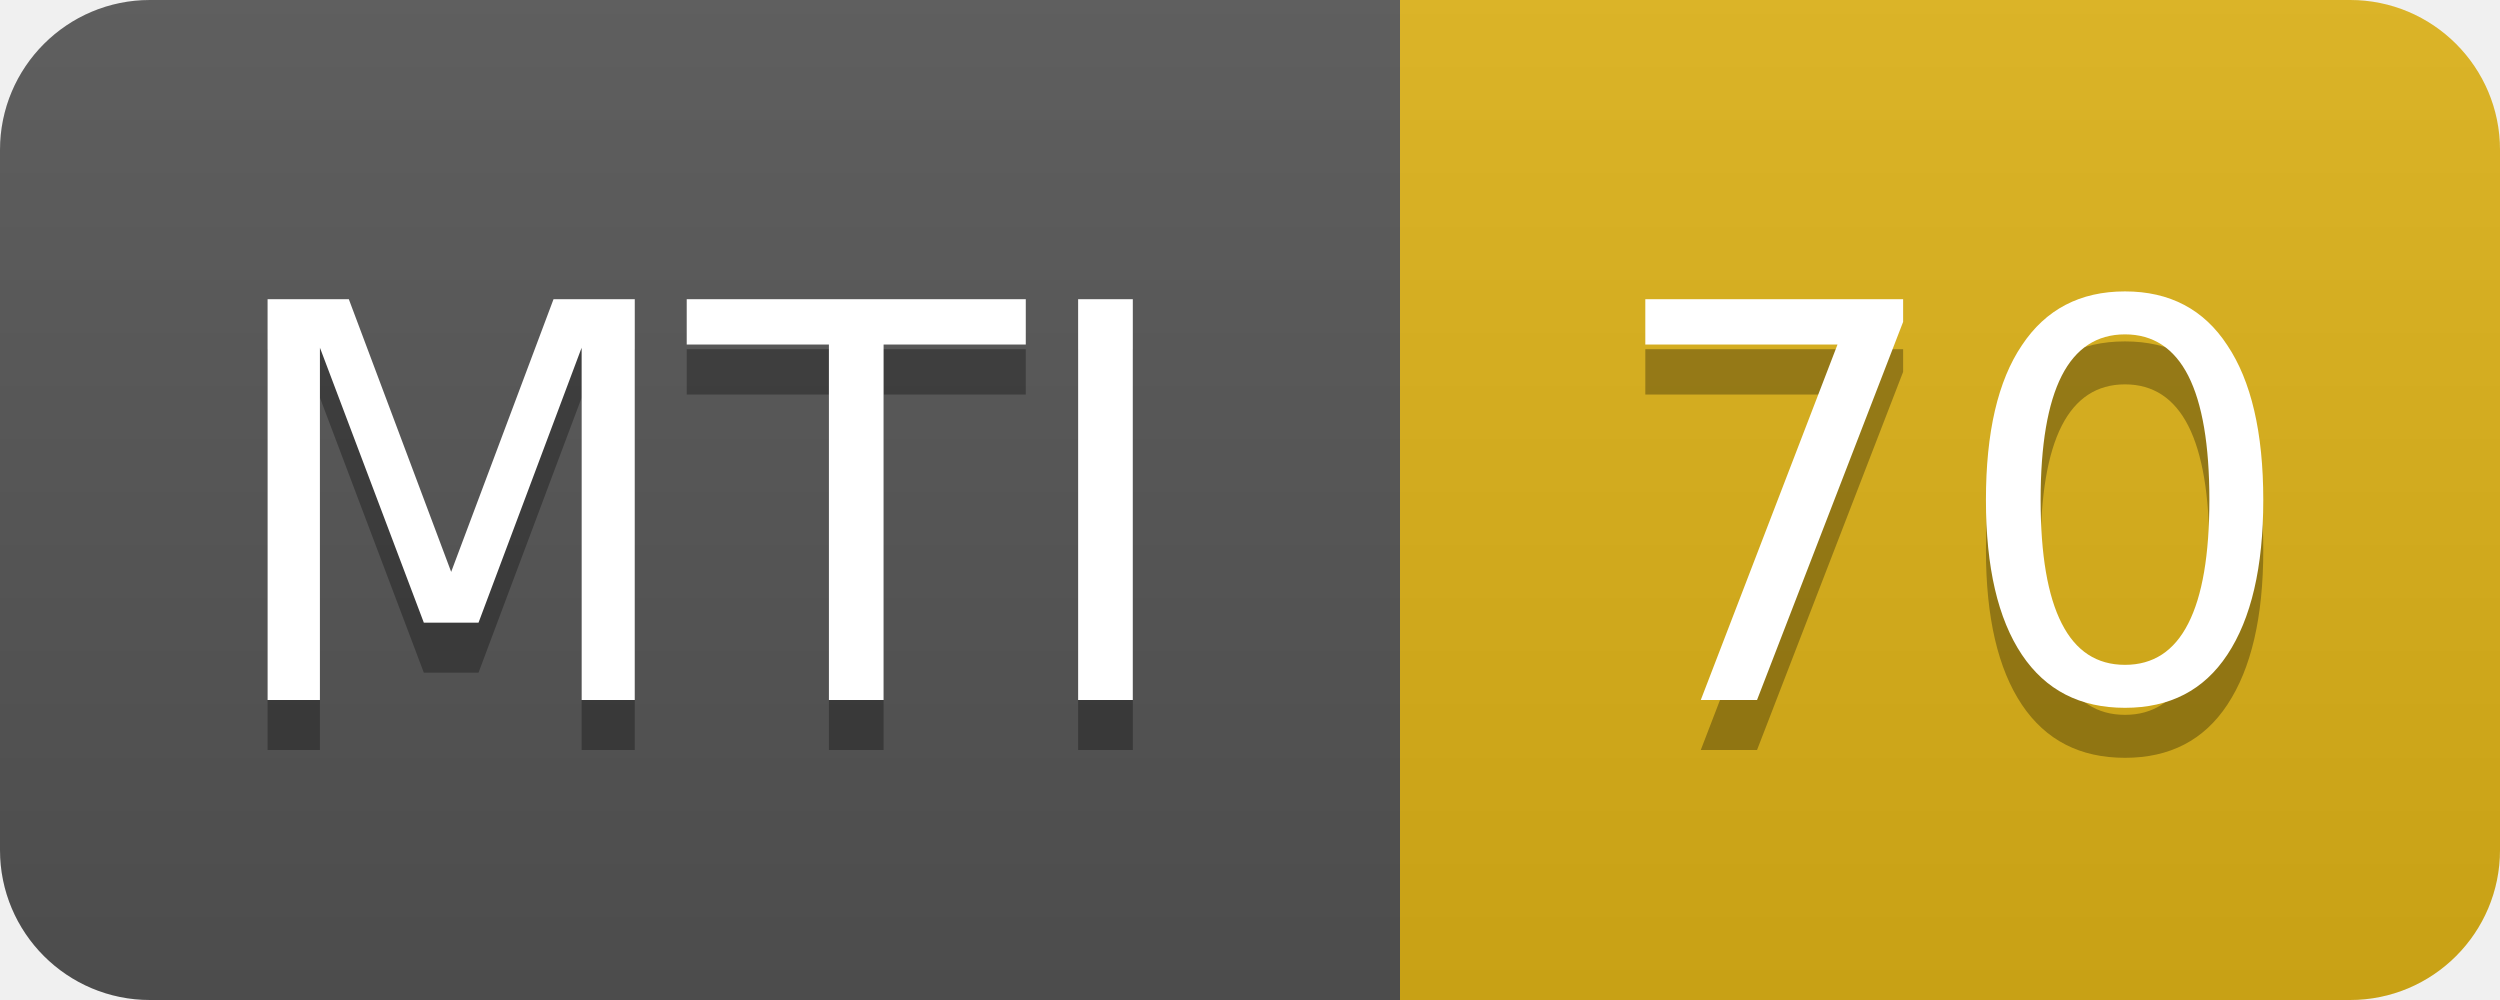
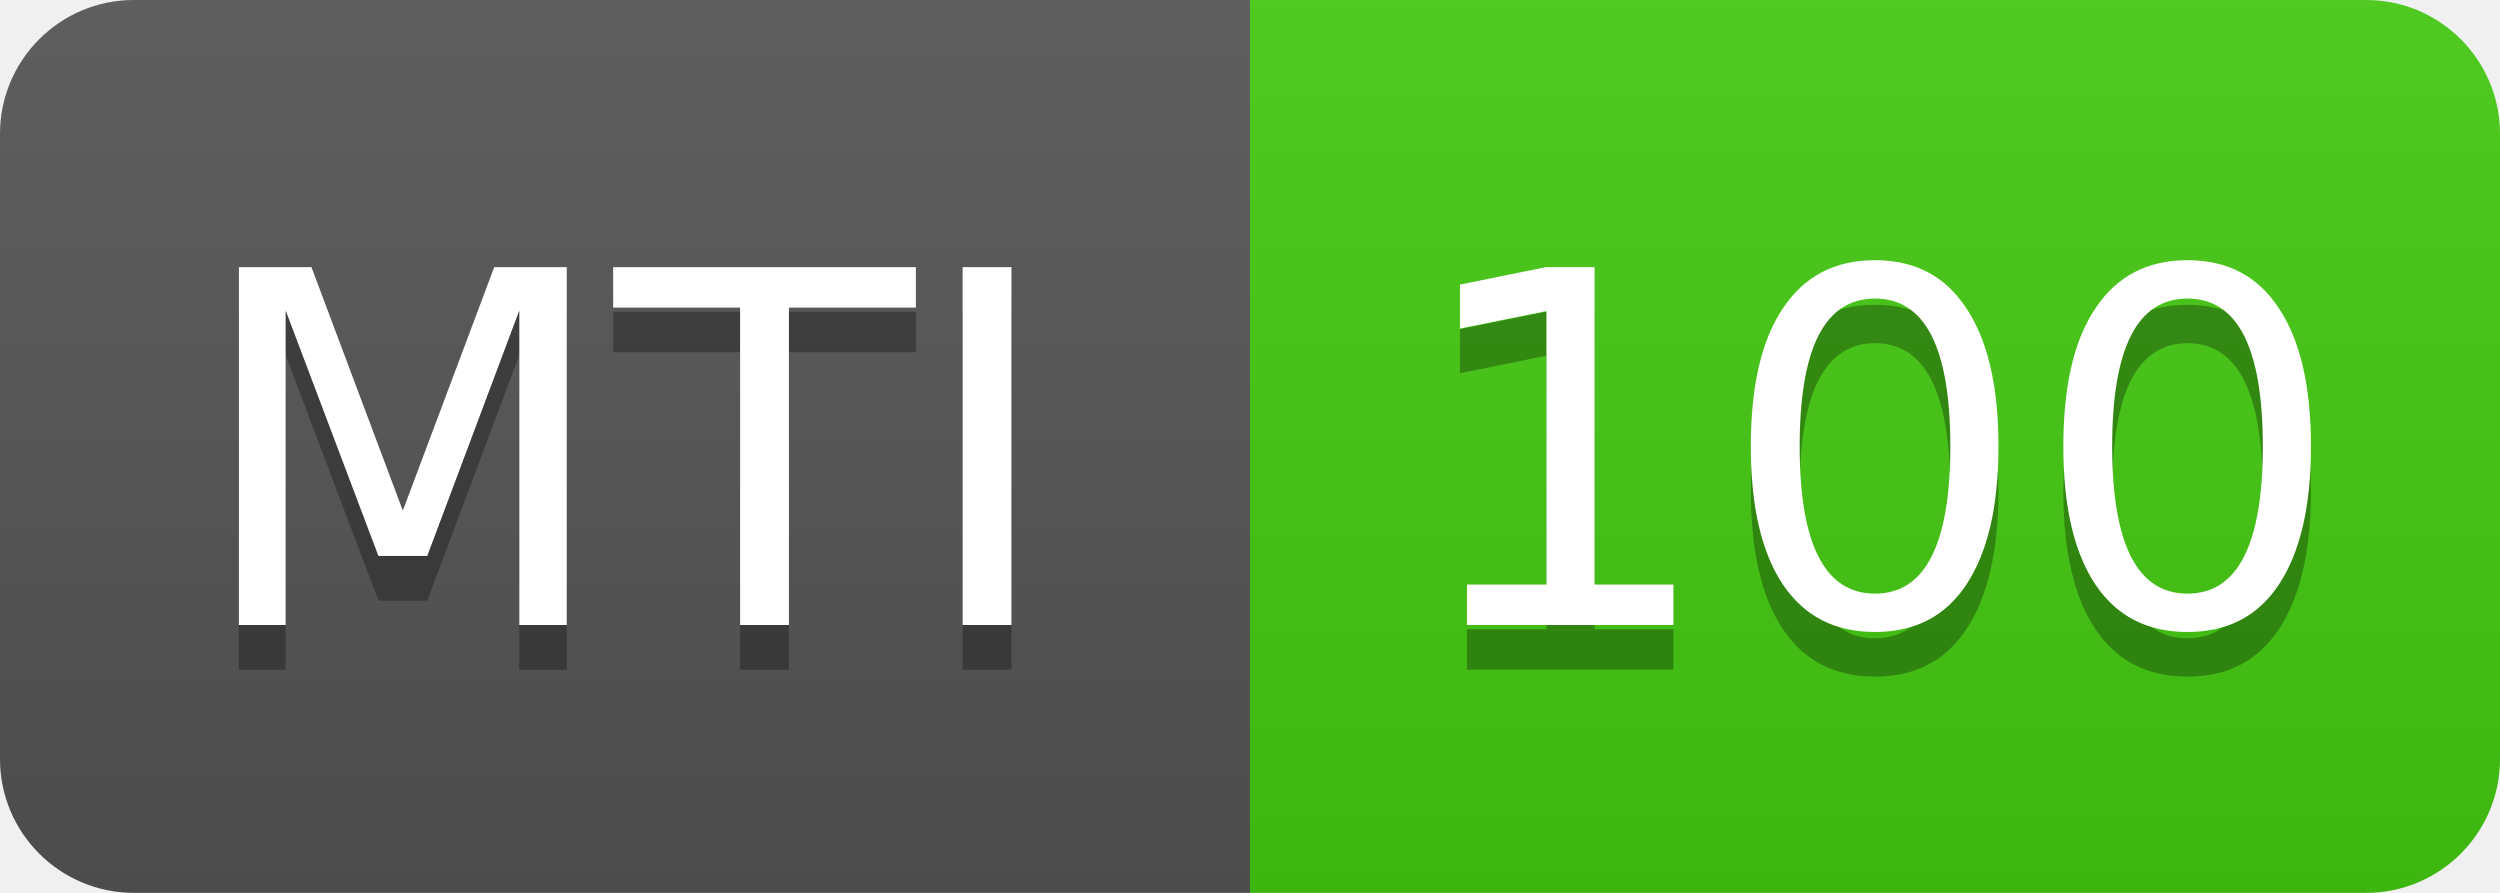
- <svg xmlns="http://www.w3.org/2000/svg" width="50" height="20">
+ <svg xmlns="http://www.w3.org/2000/svg" width="56" height="20">
  <linearGradient id="s" x2="0" y2="100%">
    <stop offset="0" stop-color="#bbb" stop-opacity=".1" />
    <stop offset="1" stop-opacity=".1" />
  </linearGradient>
  <clipPath id="r">
-     <rect width="50" height="20" rx="3" fill="#fff" />
+     <rect width="56" height="20" rx="3" fill="#fff" />
  </clipPath>
  <g clip-path="url(#r)">
    <rect width="28" height="20" fill="#555" />
-     <rect x="28" width="22" height="20" fill="#dfb317" />
-     <rect width="50" height="20" fill="url(#s)" />
+     <rect x="28" width="28" height="20" fill="#4c1" />
+     <rect width="56" height="20" fill="url(#s)" />
  </g>
  <g fill="#fff" text-anchor="middle" font-family="DejaVu Sans,Verdana,Geneva,sans-serif" font-size="11">
    <text x="14" y="15" fill="#010101" fill-opacity=".3">MTI</text>
    <text x="14" y="14">MTI</text>
-     <text x="39" y="15" fill="#010101" fill-opacity=".3">70</text>
-     <text x="39" y="14">70</text>
+     <text x="42" y="15" fill="#010101" fill-opacity=".3">100</text>
+     <text x="42" y="14">100</text>
  </g>
</svg>
